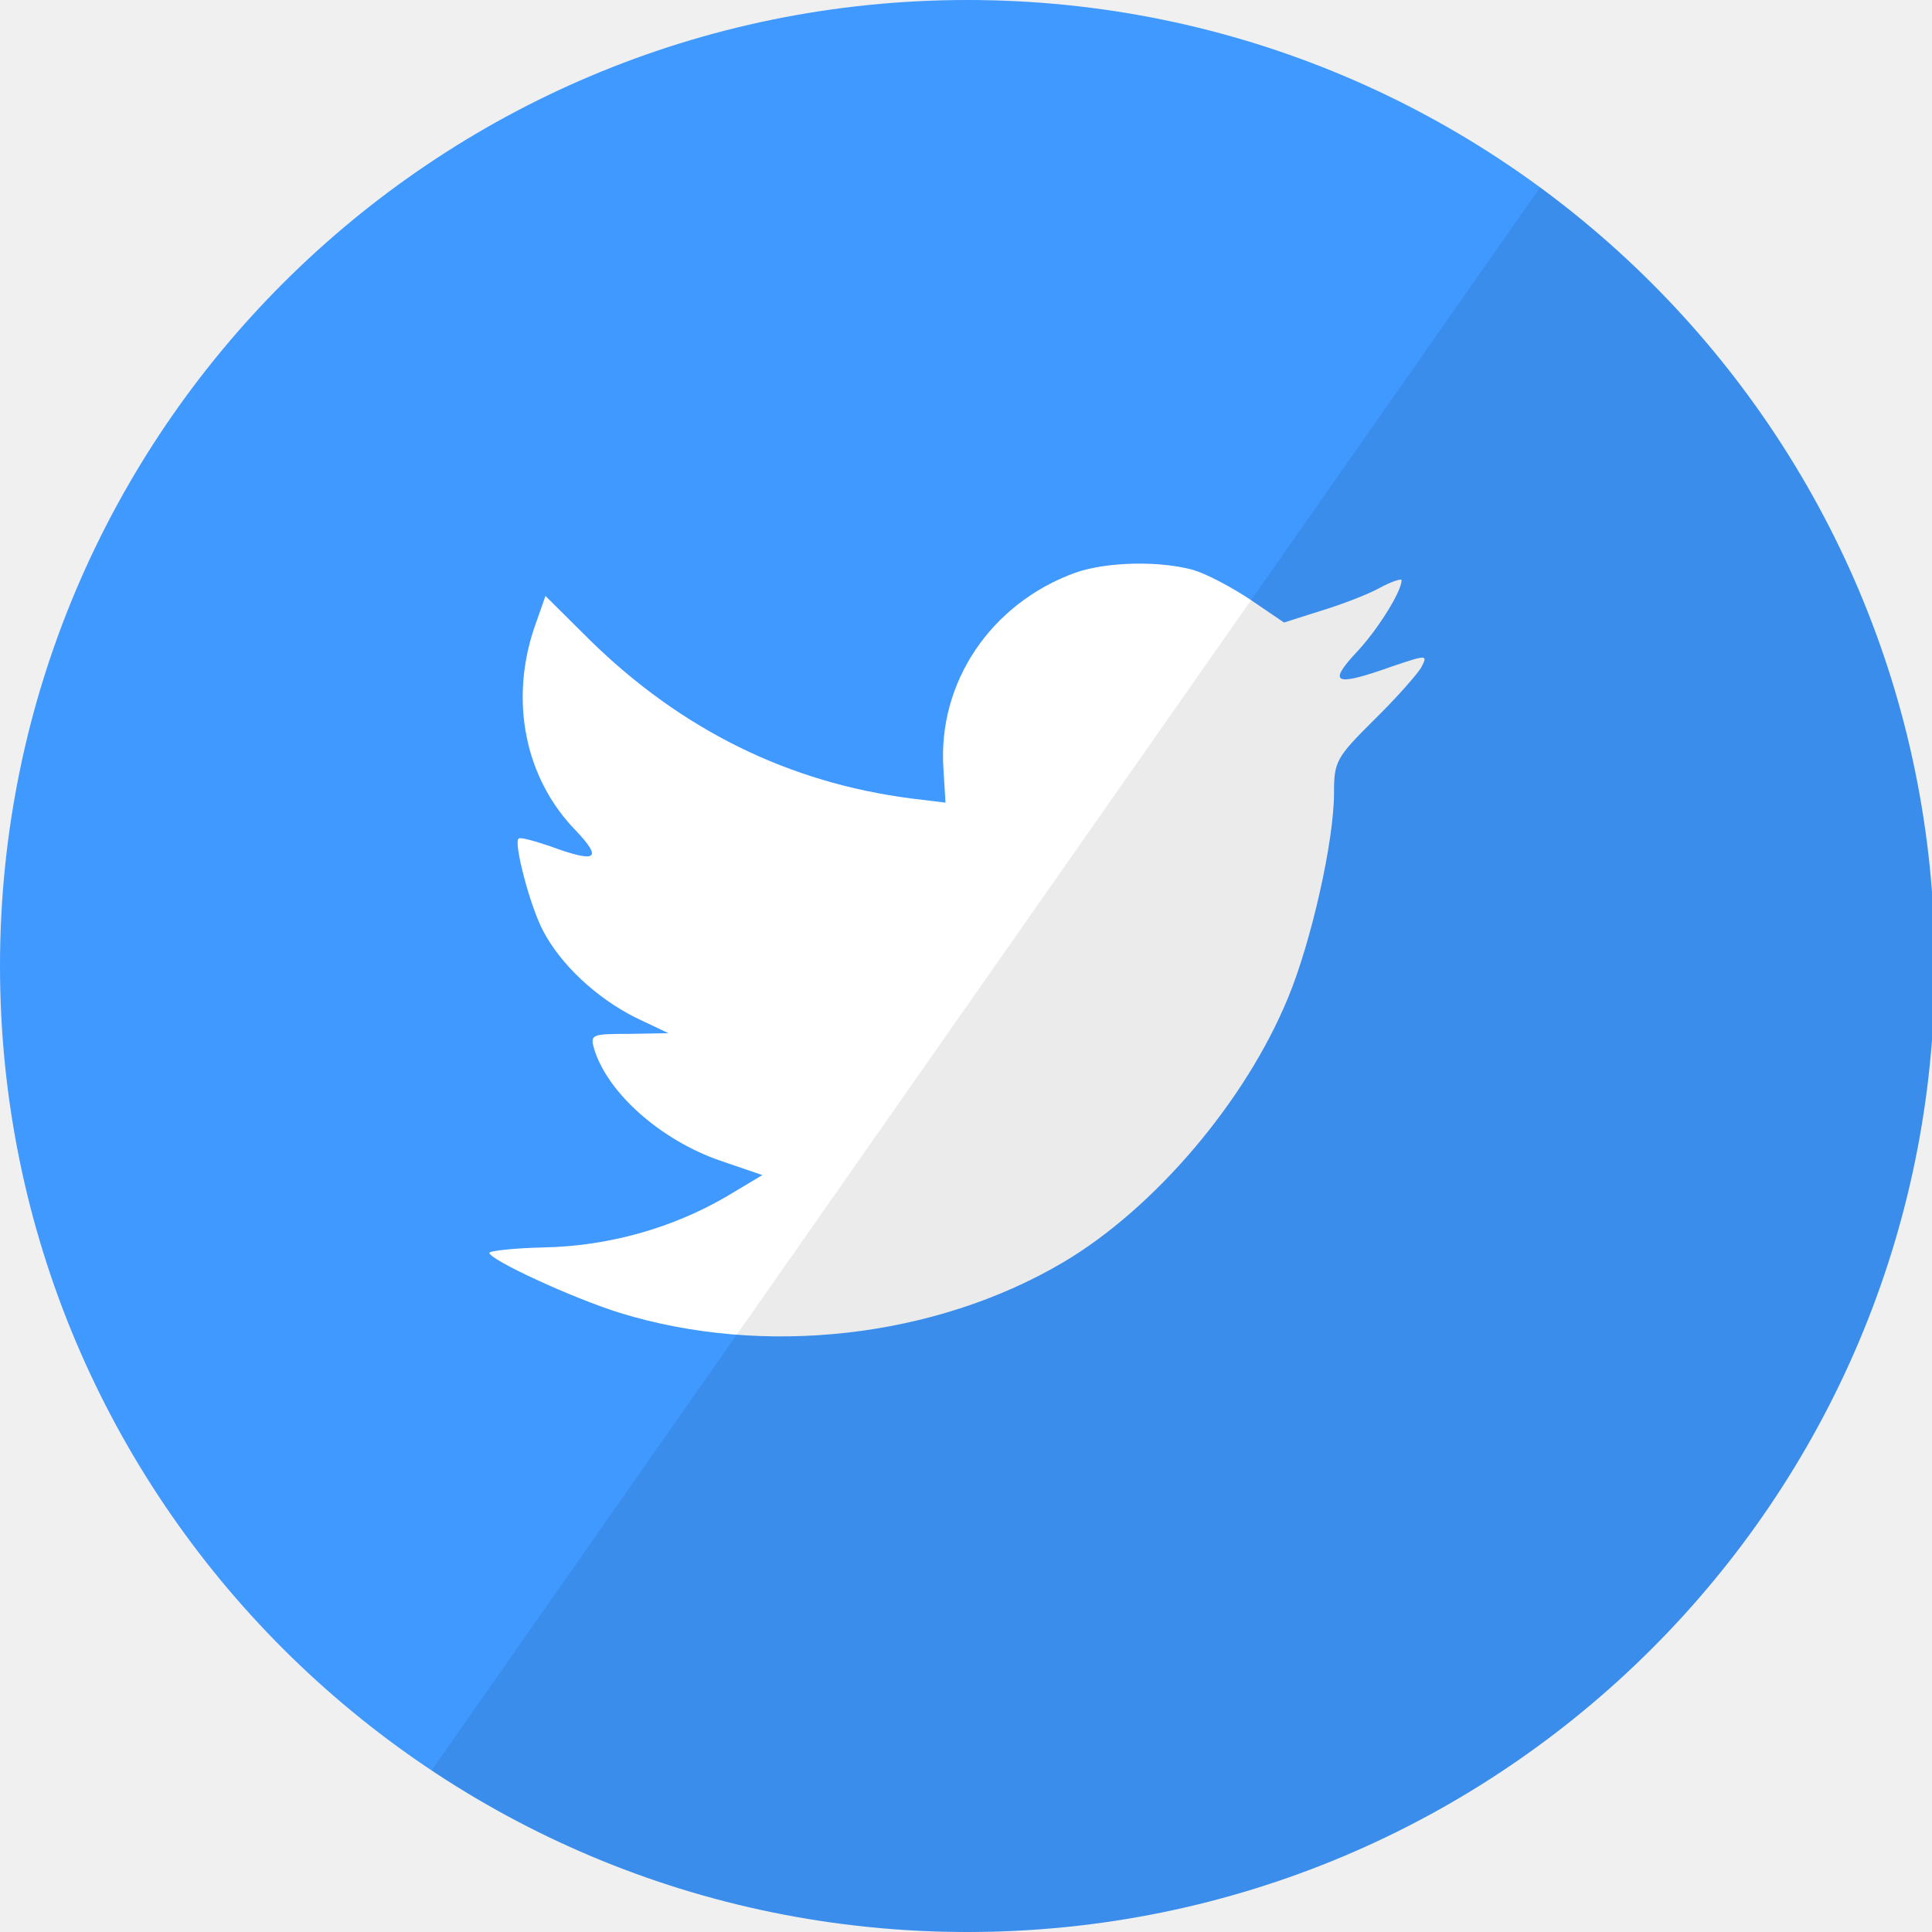
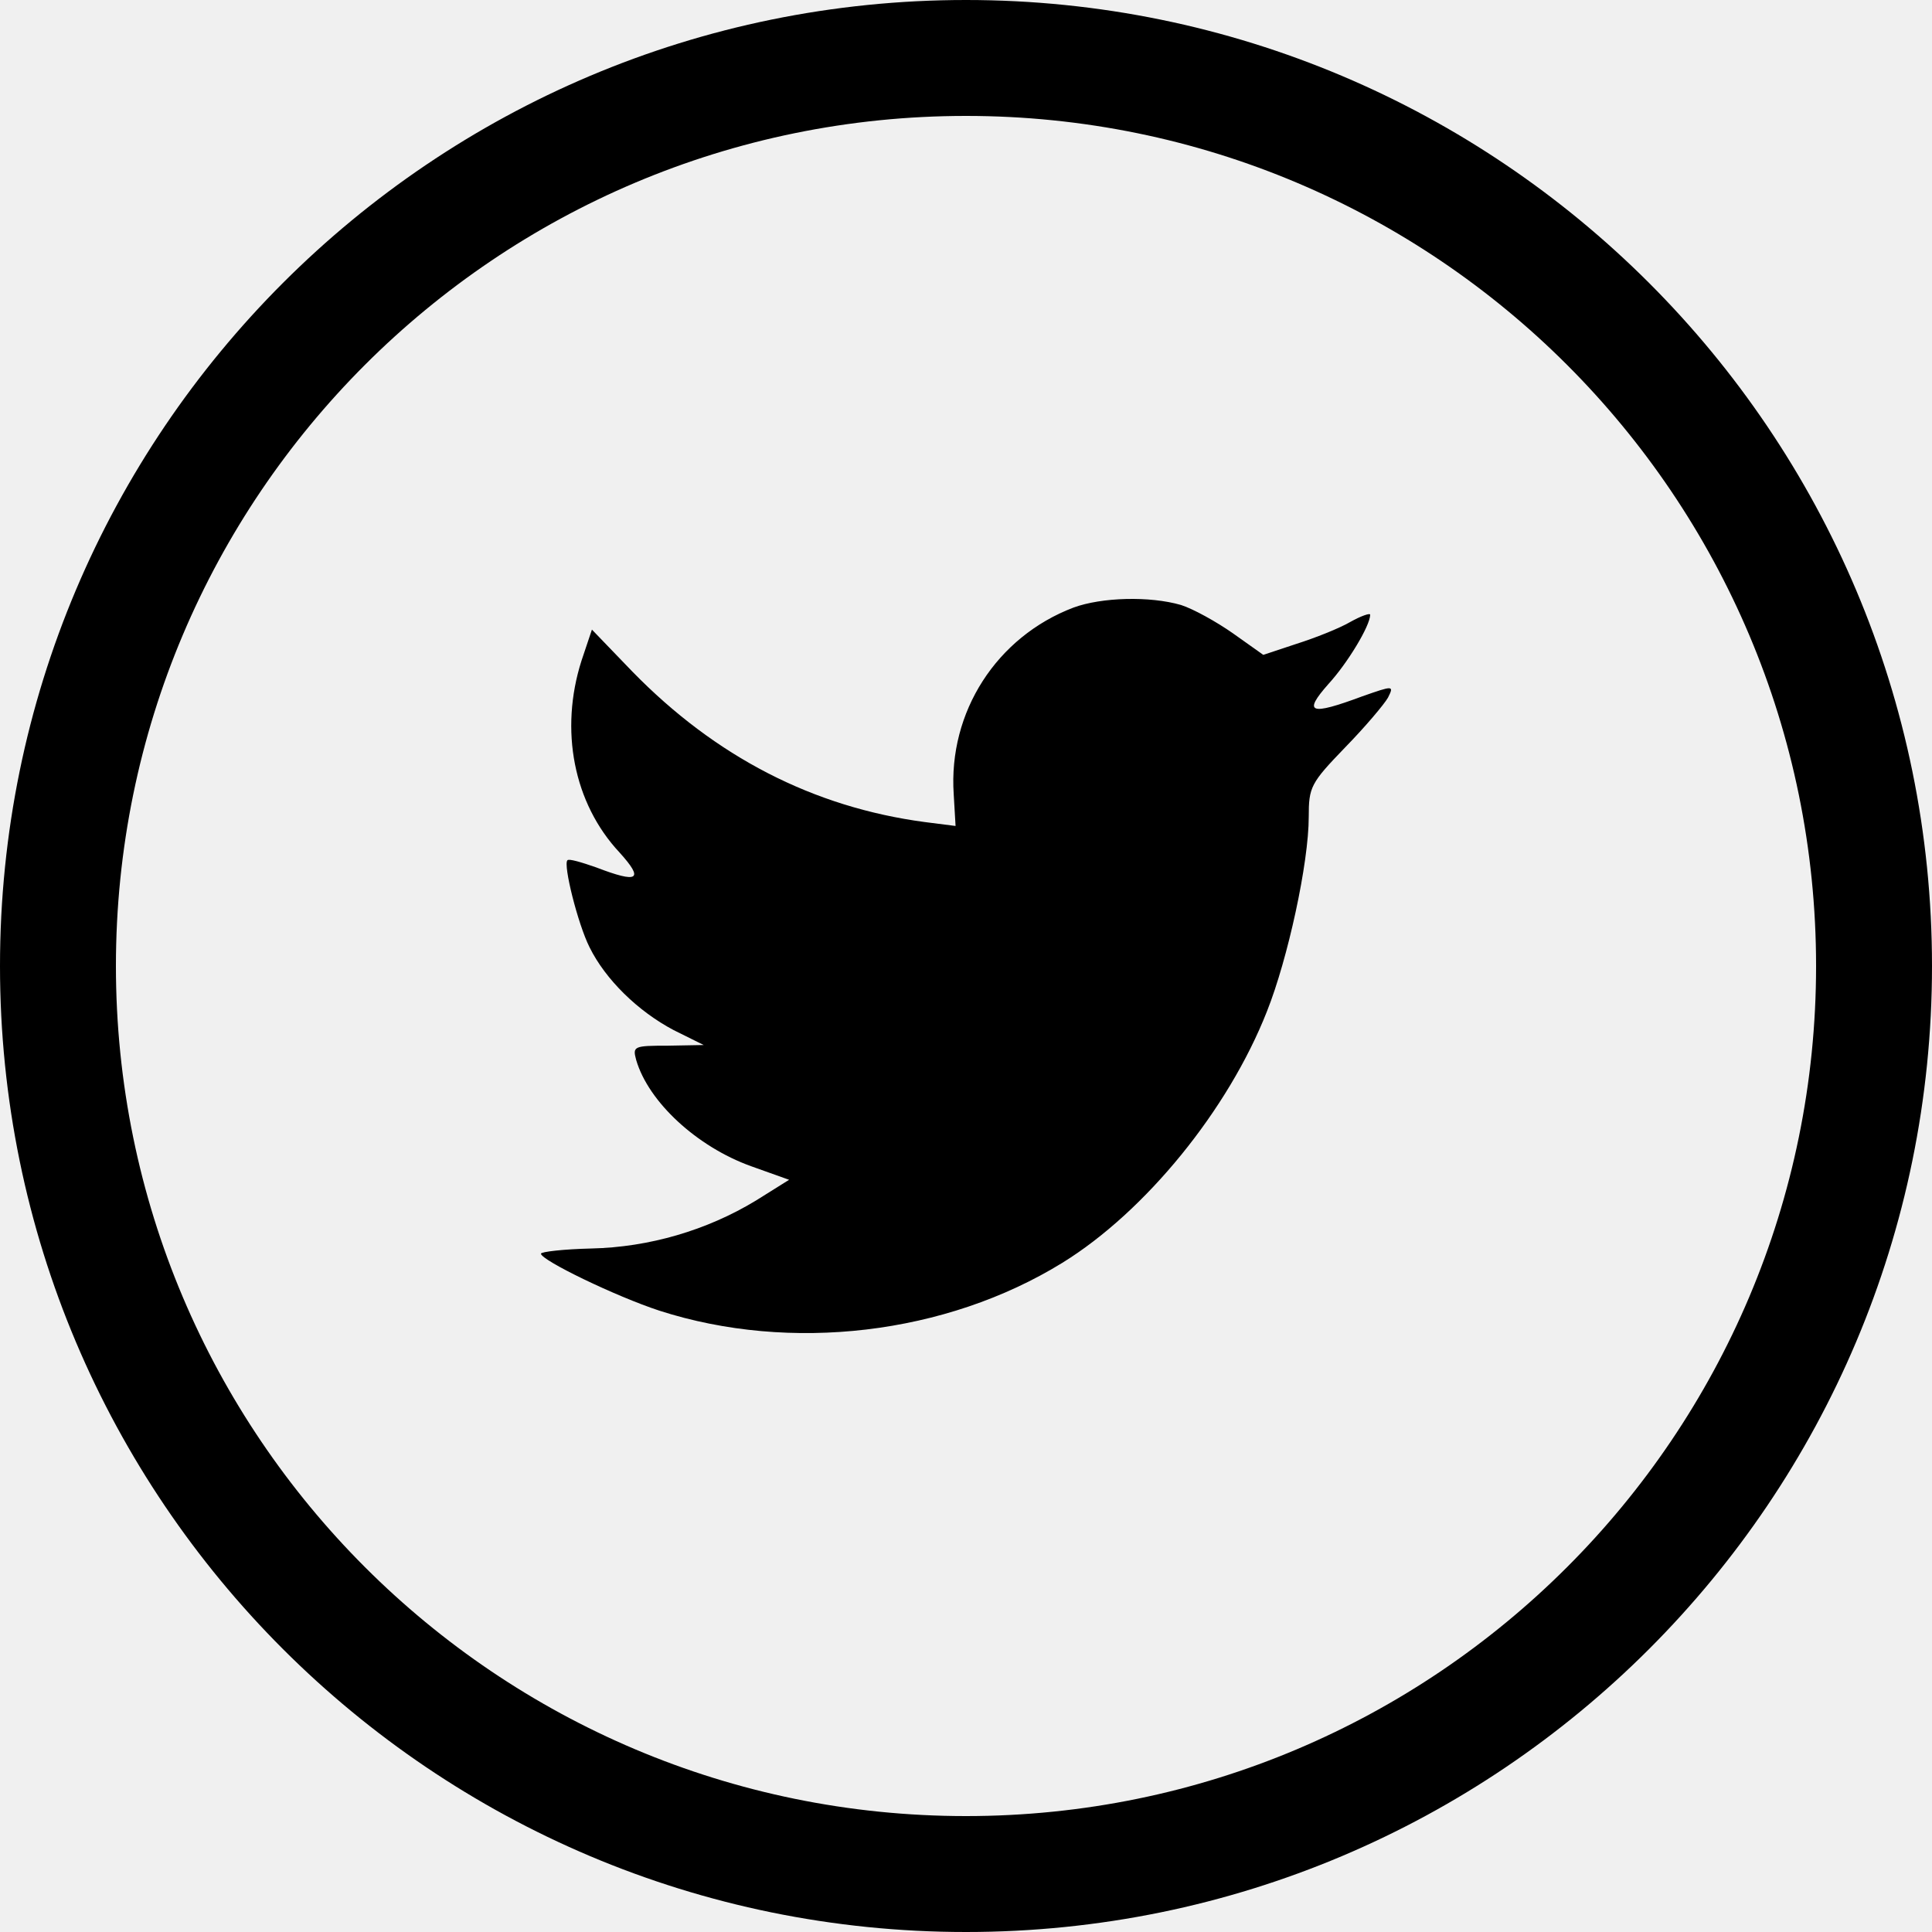
- <svg xmlns="http://www.w3.org/2000/svg" width="40px" height="40px" viewBox="0 0 60 60" version="1.1">
-   <path d="M0,30 C0,13.431 13.451,0 30.043,0 C46.636,0 60.087,13.431 60.087,30 C60.087,46.569 46.636,60 30.043,60 C13.451,60 0,46.569 0,30 Z M0,30" fill="#4099FF" />
-   <path d="M29.3,23.888 L29.363,24.926 L28.314,24.799 C24.494,24.312 21.158,22.659 18.325,19.884 L16.94,18.507 L16.583,19.524 C15.828,21.791 16.31,24.185 17.884,25.795 C18.724,26.684 18.535,26.812 17.087,26.282 C16.583,26.112 16.143,25.985 16.101,26.049 C15.954,26.197 16.457,28.125 16.856,28.888 C17.402,29.947 18.514,30.985 19.731,31.599 L20.759,32.087 L19.542,32.108 C18.367,32.108 18.325,32.129 18.451,32.574 C18.871,33.951 20.528,35.413 22.375,36.048 L23.676,36.493 L22.543,37.171 C20.864,38.146 18.892,38.696 16.919,38.739 C15.975,38.76 15.198,38.845 15.198,38.908 C15.198,39.12 17.758,40.306 19.248,40.772 C23.718,42.149 29.027,41.556 33.014,39.205 C35.847,37.531 38.68,34.205 40.002,30.985 C40.715,29.269 41.429,26.134 41.429,24.629 C41.429,23.655 41.492,23.528 42.667,22.363 C43.359,21.685 44.01,20.943 44.136,20.731 C44.346,20.329 44.325,20.329 43.254,20.689 C41.471,21.325 41.219,21.24 42.1,20.287 C42.751,19.609 43.527,18.38 43.527,18.02 C43.527,17.956 43.212,18.062 42.856,18.253 C42.478,18.465 41.639,18.782 41.009,18.973 L39.876,19.333 L38.848,18.634 C38.281,18.253 37.484,17.829 37.064,17.702 C35.994,17.405 34.357,17.448 33.392,17.787 C30.769,18.74 29.111,21.197 29.3,23.888 Z M29.3,23.888" id="Path" fill="#FFFFFF" />
-   <path d="M60.087,30 C60.087,46.569 46.636,60 30.043,60 C23.89,60 18.168,58.153 13.404,54.983 L47.829,5.819 C55.263,11.281 60.087,20.078 60.087,30 Z M60.087,30" id="reflec" fill-opacity="0.08" fill="#000000" />
+ <svg xmlns="http://www.w3.org/2000/svg" width="50px" height="50px" viewBox="0 0 50 50" version="1.1">
+   <description>Created with Sketch (http://www.bohemiancoding.com/sketch)</description>
+   <defs />
+   <g id="Page-1" stroke="none" stroke-width="1" fill="none" fill-rule="evenodd">
+     <g id="Twitter" fill="#000000">
+       <path d="M25,50 C38.807,50 50,38.807 50,25 C50,11.193 38.807,0 25,0 C11.193,0 0,11.193 0,25 C0,38.807 11.193,50 25,50 Z M25,47 C37.15,47 47,37.15 47,25 C47,12.85 37.15,3 25,3 C12.85,3 3,12.85 3,25 C3,37.15 12.85,47 25,47 Z M24.682,20.554 L24.73,21.376 L23.935,21.275 C21.042,20.89 18.515,19.582 16.369,17.384 L15.319,16.294 L15.049,17.099 C14.477,18.894 14.842,20.789 16.035,22.064 C16.671,22.768 16.527,22.869 15.431,22.449 C15.049,22.315 14.715,22.215 14.684,22.265 C14.572,22.382 14.954,23.909 15.256,24.512 C15.669,25.351 16.512,26.173 17.434,26.659 L18.212,27.045 L17.291,27.062 C16.4,27.062 16.369,27.078 16.464,27.431 C16.782,28.521 18.038,29.678 19.437,30.181 L20.422,30.533 L19.564,31.07 C18.292,31.842 16.798,32.278 15.303,32.311 C14.588,32.328 14,32.395 14,32.445 C14,32.613 15.939,33.552 17.068,33.921 C20.454,35.011 24.476,34.542 27.496,32.68 C29.642,31.355 31.788,28.722 32.789,26.173 C33.33,24.814 33.87,22.332 33.87,21.141 C33.87,20.37 33.918,20.269 34.808,19.347 C35.333,18.81 35.826,18.223 35.921,18.055 C36.08,17.737 36.064,17.737 35.253,18.022 C33.902,18.525 33.711,18.458 34.379,17.703 C34.872,17.166 35.46,16.194 35.46,15.909 C35.46,15.858 35.221,15.942 34.951,16.093 C34.665,16.261 34.029,16.512 33.552,16.663 L32.694,16.948 L31.915,16.395 C31.486,16.093 30.882,15.758 30.564,15.657 C29.753,15.422 28.513,15.456 27.782,15.724 C25.795,16.479 24.539,18.424 24.682,20.554 C24.682,20.554 24.539,18.424 24.682,20.554 Z M24.682,20.554" id="Oval-1" />
+     </g>
+   </g>
</svg>
